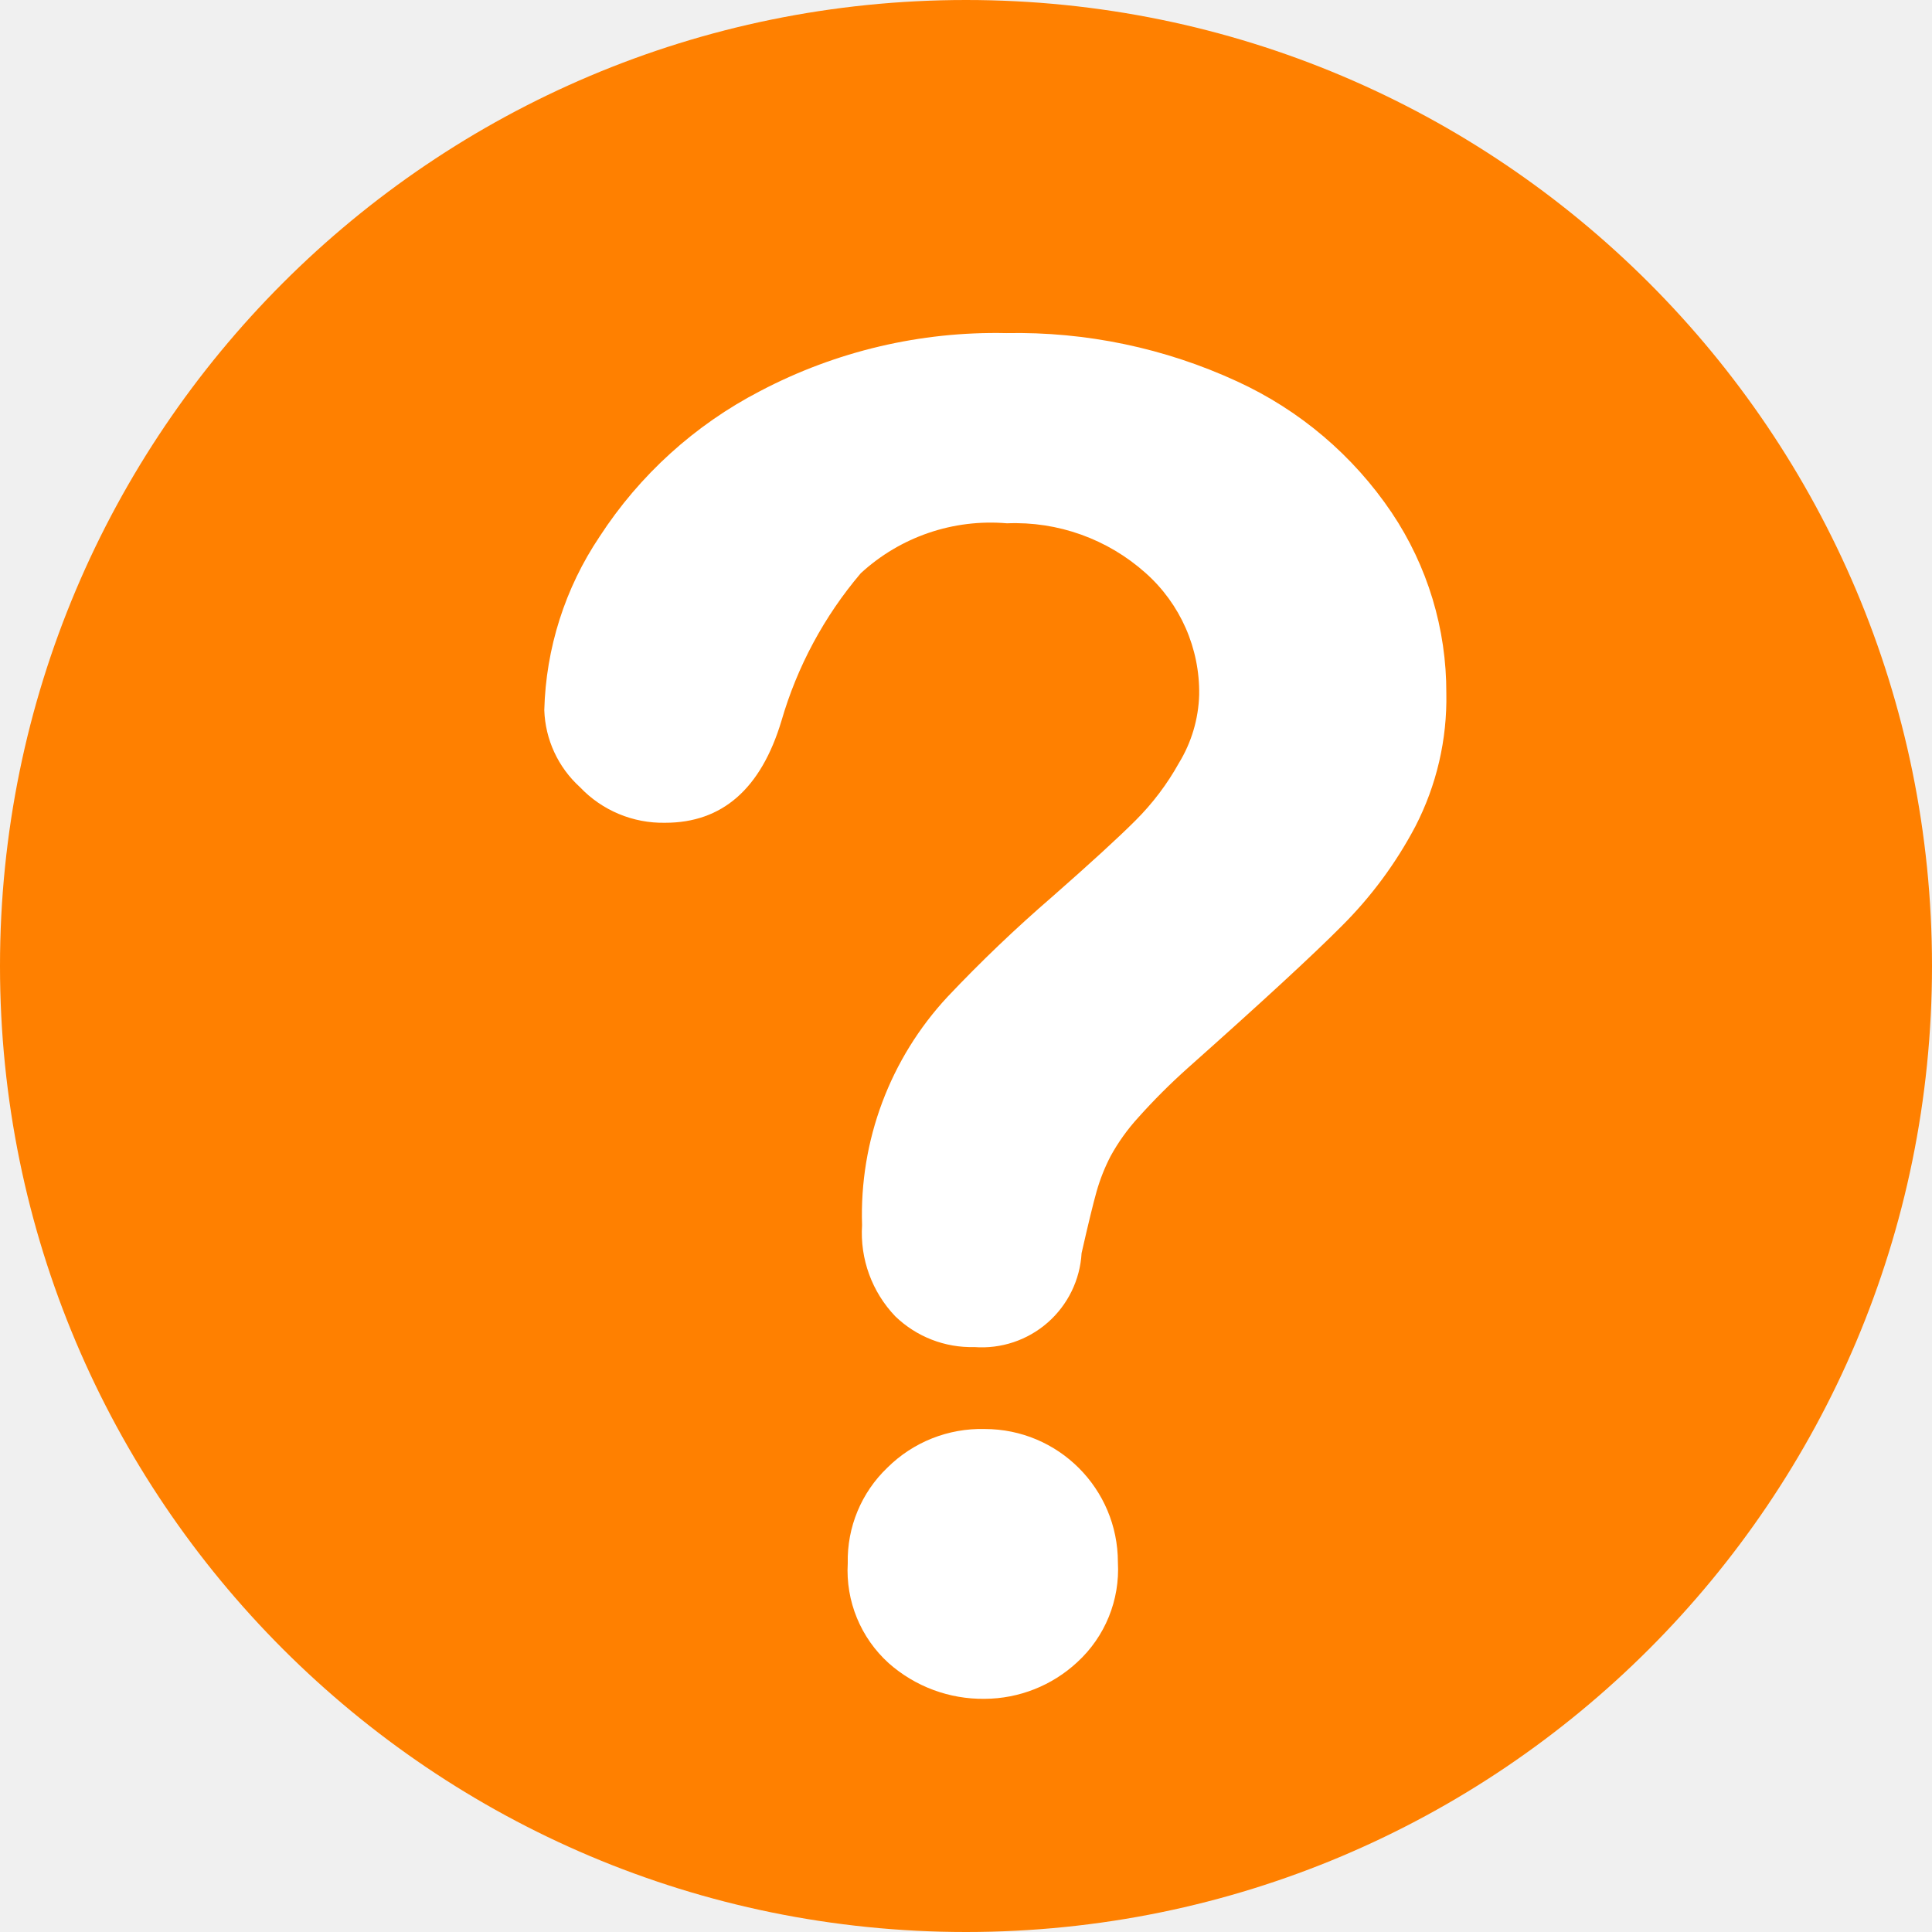
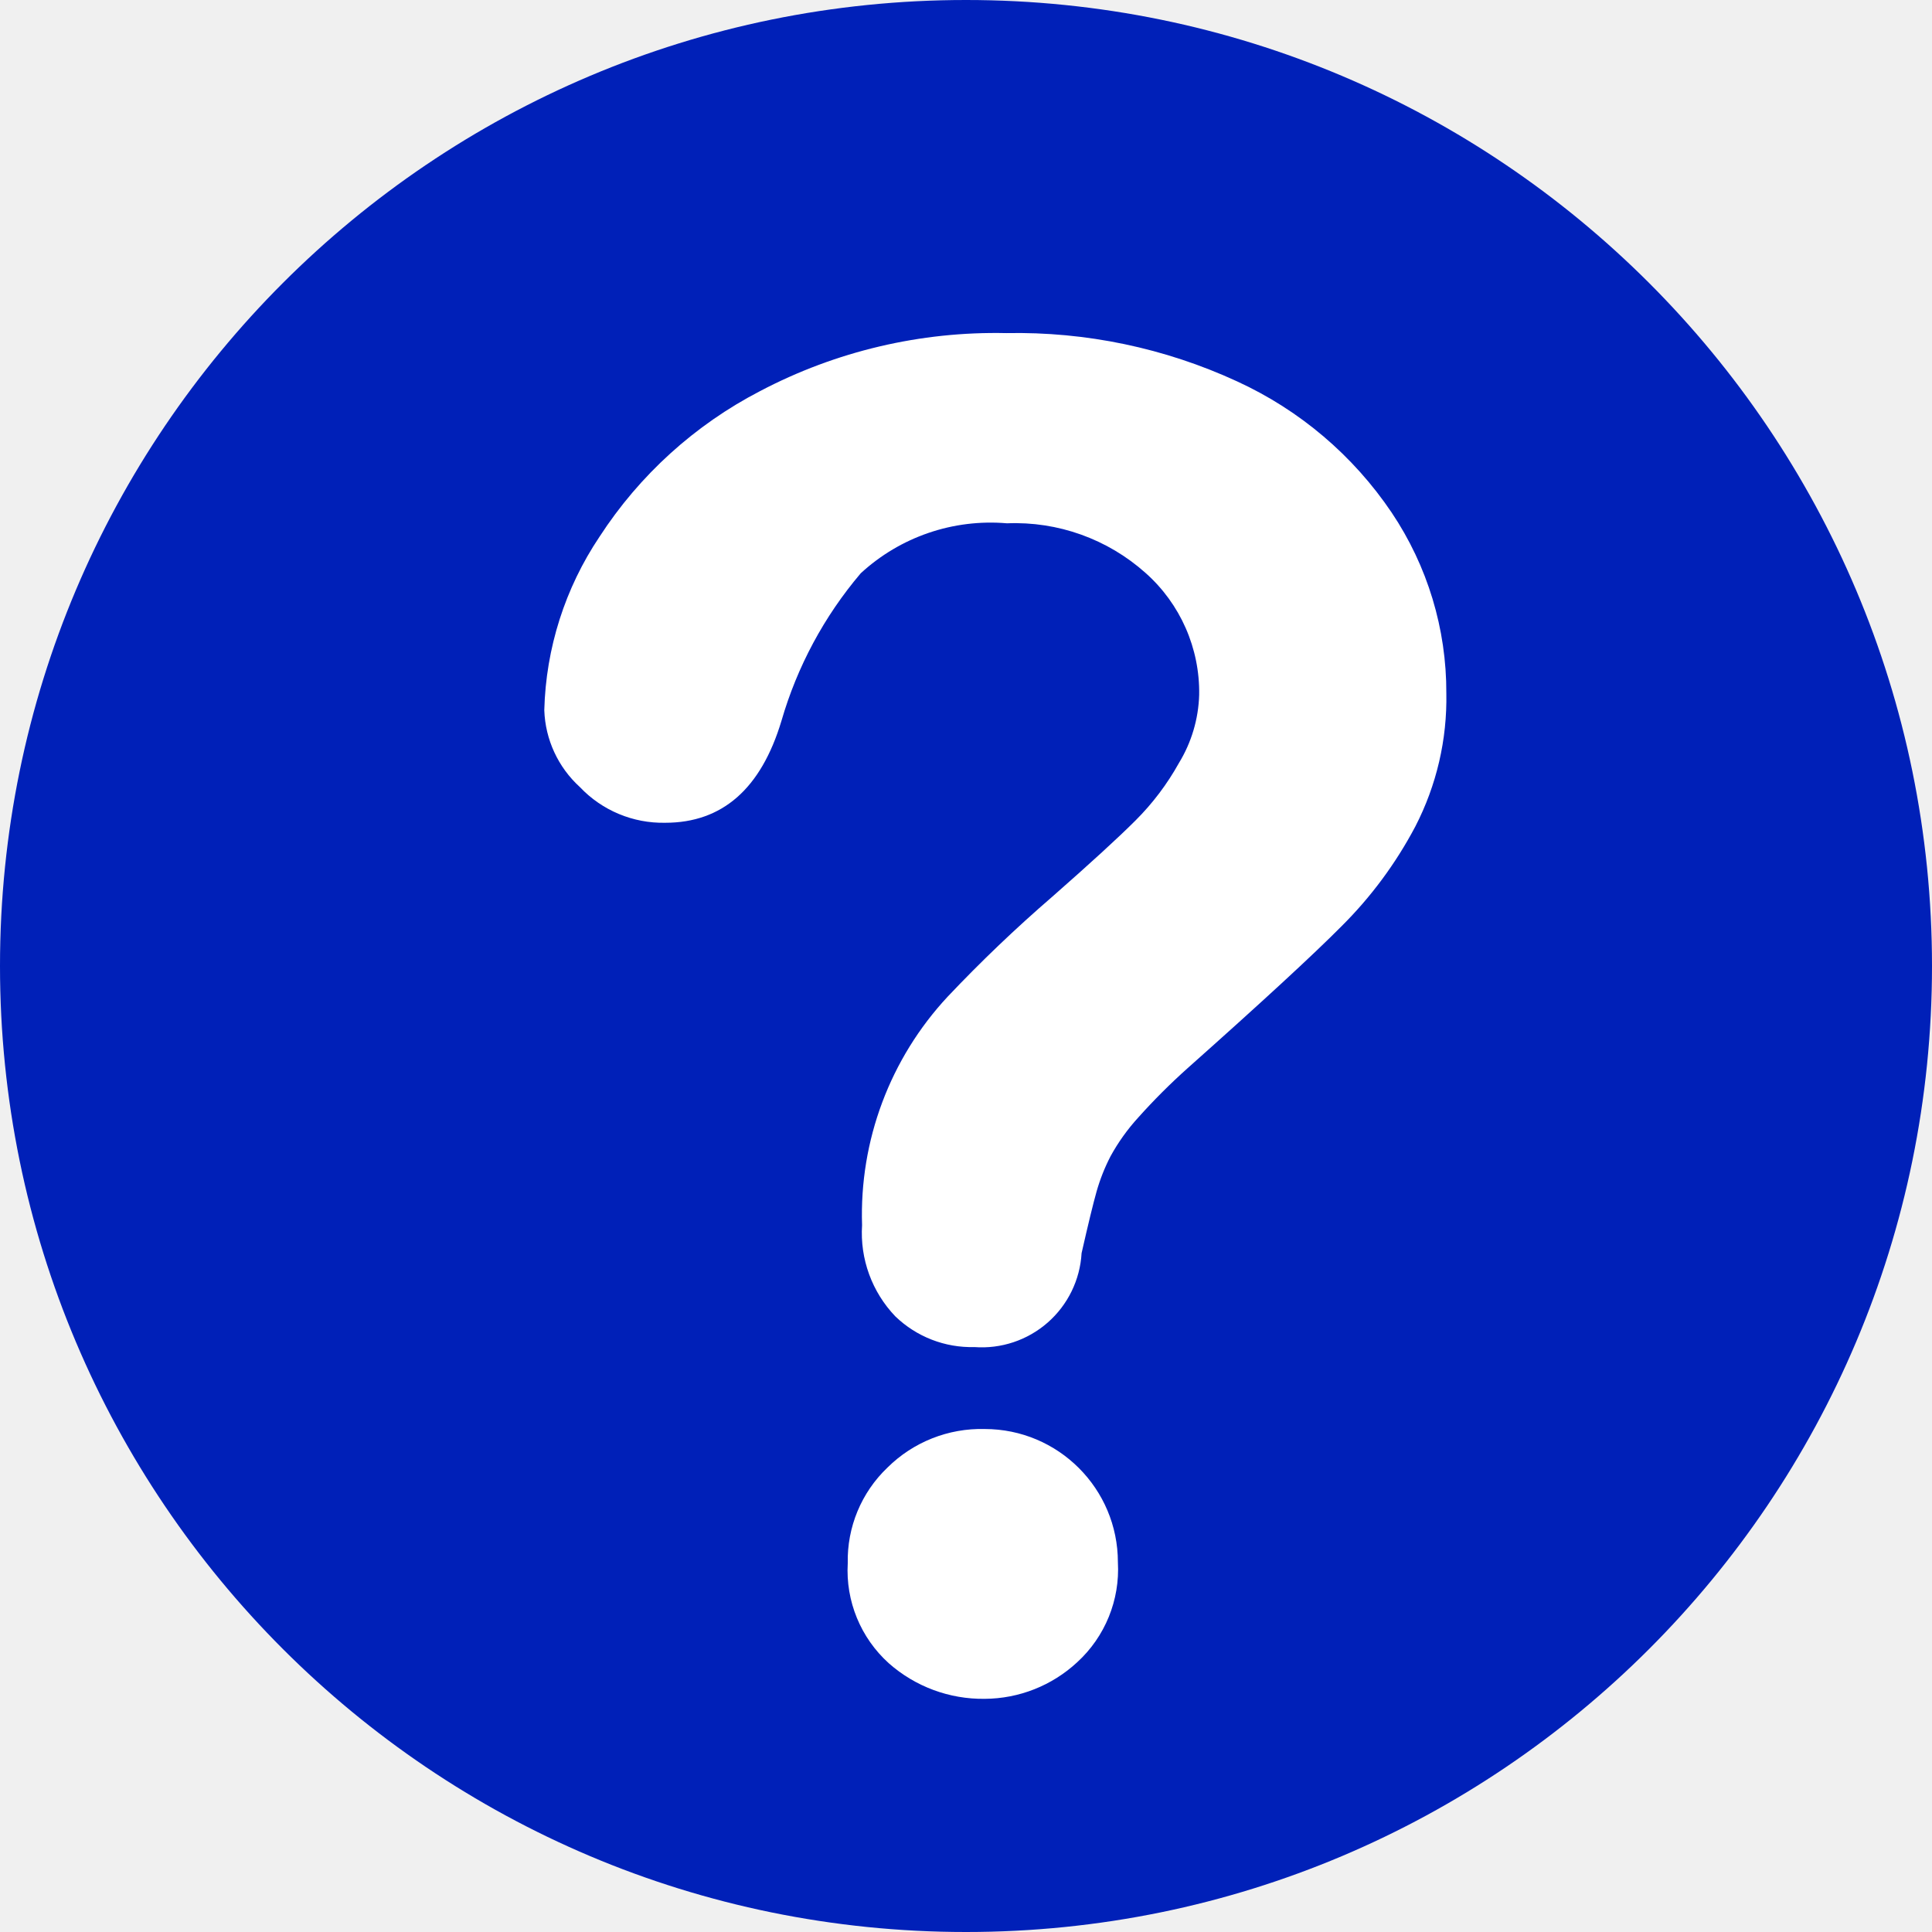
<svg xmlns="http://www.w3.org/2000/svg" id="Layer_1" data-name="Layer 1" viewBox="0 0 58 58">
  <defs>
-     <style>.cls-1{fill:#fff;}.cls-2{fill:#ff8000;}</style>
+     <style>.cls-1{fill:#fff;}.cls-2{fill:#0020b8;}</style>
  </defs>
  <path class="cls-1" d="M29.85,10H30a18.79,18.79,0,0,1,13,5.3l3.85-3.89a.63.63,0,0,1,.69-.14.65.65,0,0,1,.41.59l-.64,13.29H34.84a.64.64,0,0,1-.32-1.2l3.79-3.84A12,12,0,1,0,30,40.71a12.07,12.07,0,0,0,10.34-7.05l6.14,2.83,0,.09C42.25,44.7,35.62,48.13,28.51,47.4A18.73,18.73,0,0,1,29.85,10Z" transform="translate(-1 -1)" />
  <path class="cls-2" d="M59,30A29,29,0,1,0,30,59,29,29,0,0,0,59,30Z" transform="translate(-1 -1)" />
  <path class="cls-1" d="M17.34,22.32A9.79,9.79,0,0,1,19,17.11a12.72,12.72,0,0,1,4.82-4.37A15.17,15.17,0,0,1,31.21,11a15.79,15.79,0,0,1,6.93,1.45,11.25,11.25,0,0,1,4.64,3.94,9.67,9.67,0,0,1,1.64,5.42,8.37,8.37,0,0,1-.93,4,12.35,12.35,0,0,1-2.22,3Q40,30.09,36.65,33.07a18.77,18.77,0,0,0-1.48,1.48,6,6,0,0,0-.83,1.16,5.68,5.68,0,0,0-.42,1.06q-.15.53-.45,1.85a3,3,0,0,1-3.22,2.82,3.29,3.29,0,0,1-2.37-.92,3.62,3.62,0,0,1-1-2.74,9.6,9.6,0,0,1,2.57-6.86,42.8,42.8,0,0,1,3.14-3q1.73-1.52,2.5-2.29a7.76,7.76,0,0,0,1.3-1.72A4.16,4.16,0,0,0,37,21.86a4.79,4.79,0,0,0-1.61-3.66,5.88,5.88,0,0,0-4.16-1.49,5.75,5.75,0,0,0-4.39,1.5,12,12,0,0,0-2.38,4.43q-.92,3.06-3.49,3.06a3.43,3.43,0,0,1-2.56-1.07A3.27,3.27,0,0,1,17.34,22.32ZM30.56,52a4.26,4.26,0,0,1-2.88-1.07,3.75,3.75,0,0,1-1.23-3,3.85,3.85,0,0,1,1.19-2.87,4,4,0,0,1,2.92-1.16,4,4,0,0,1,4,4,3.78,3.78,0,0,1-1.22,3A4.11,4.11,0,0,1,30.56,52Z" transform="translate(-1 -1)" />
</svg>
